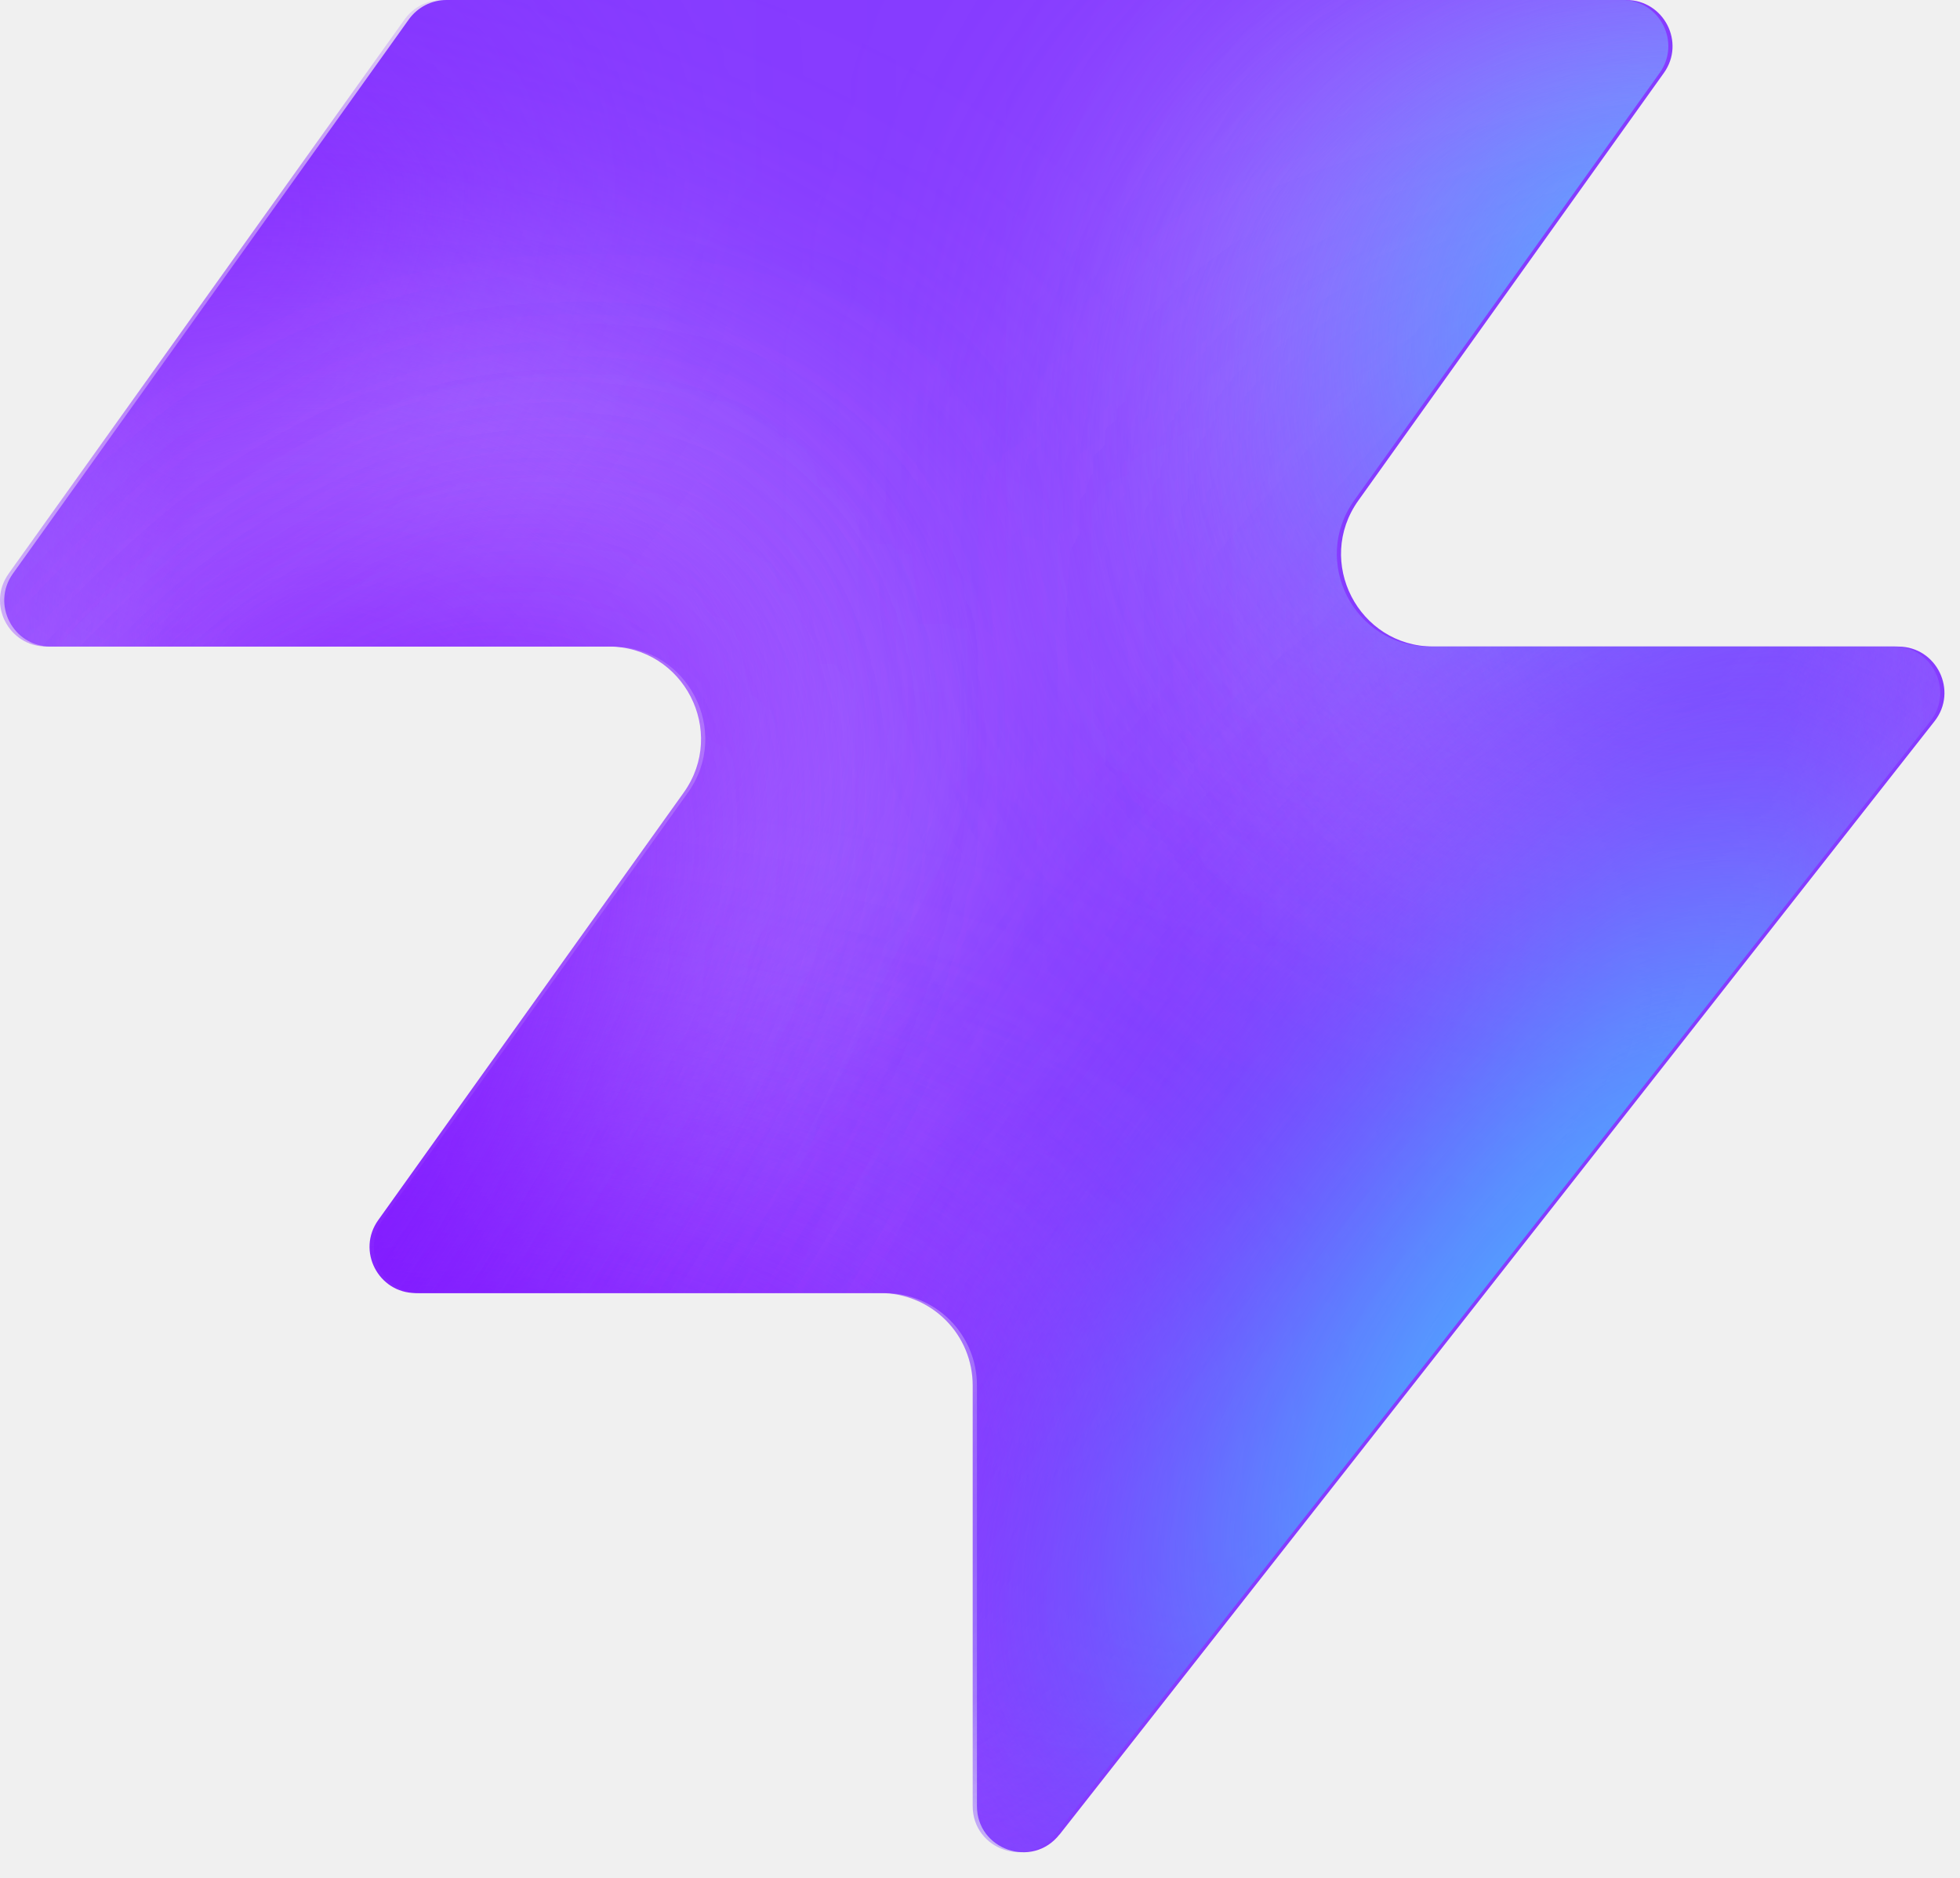
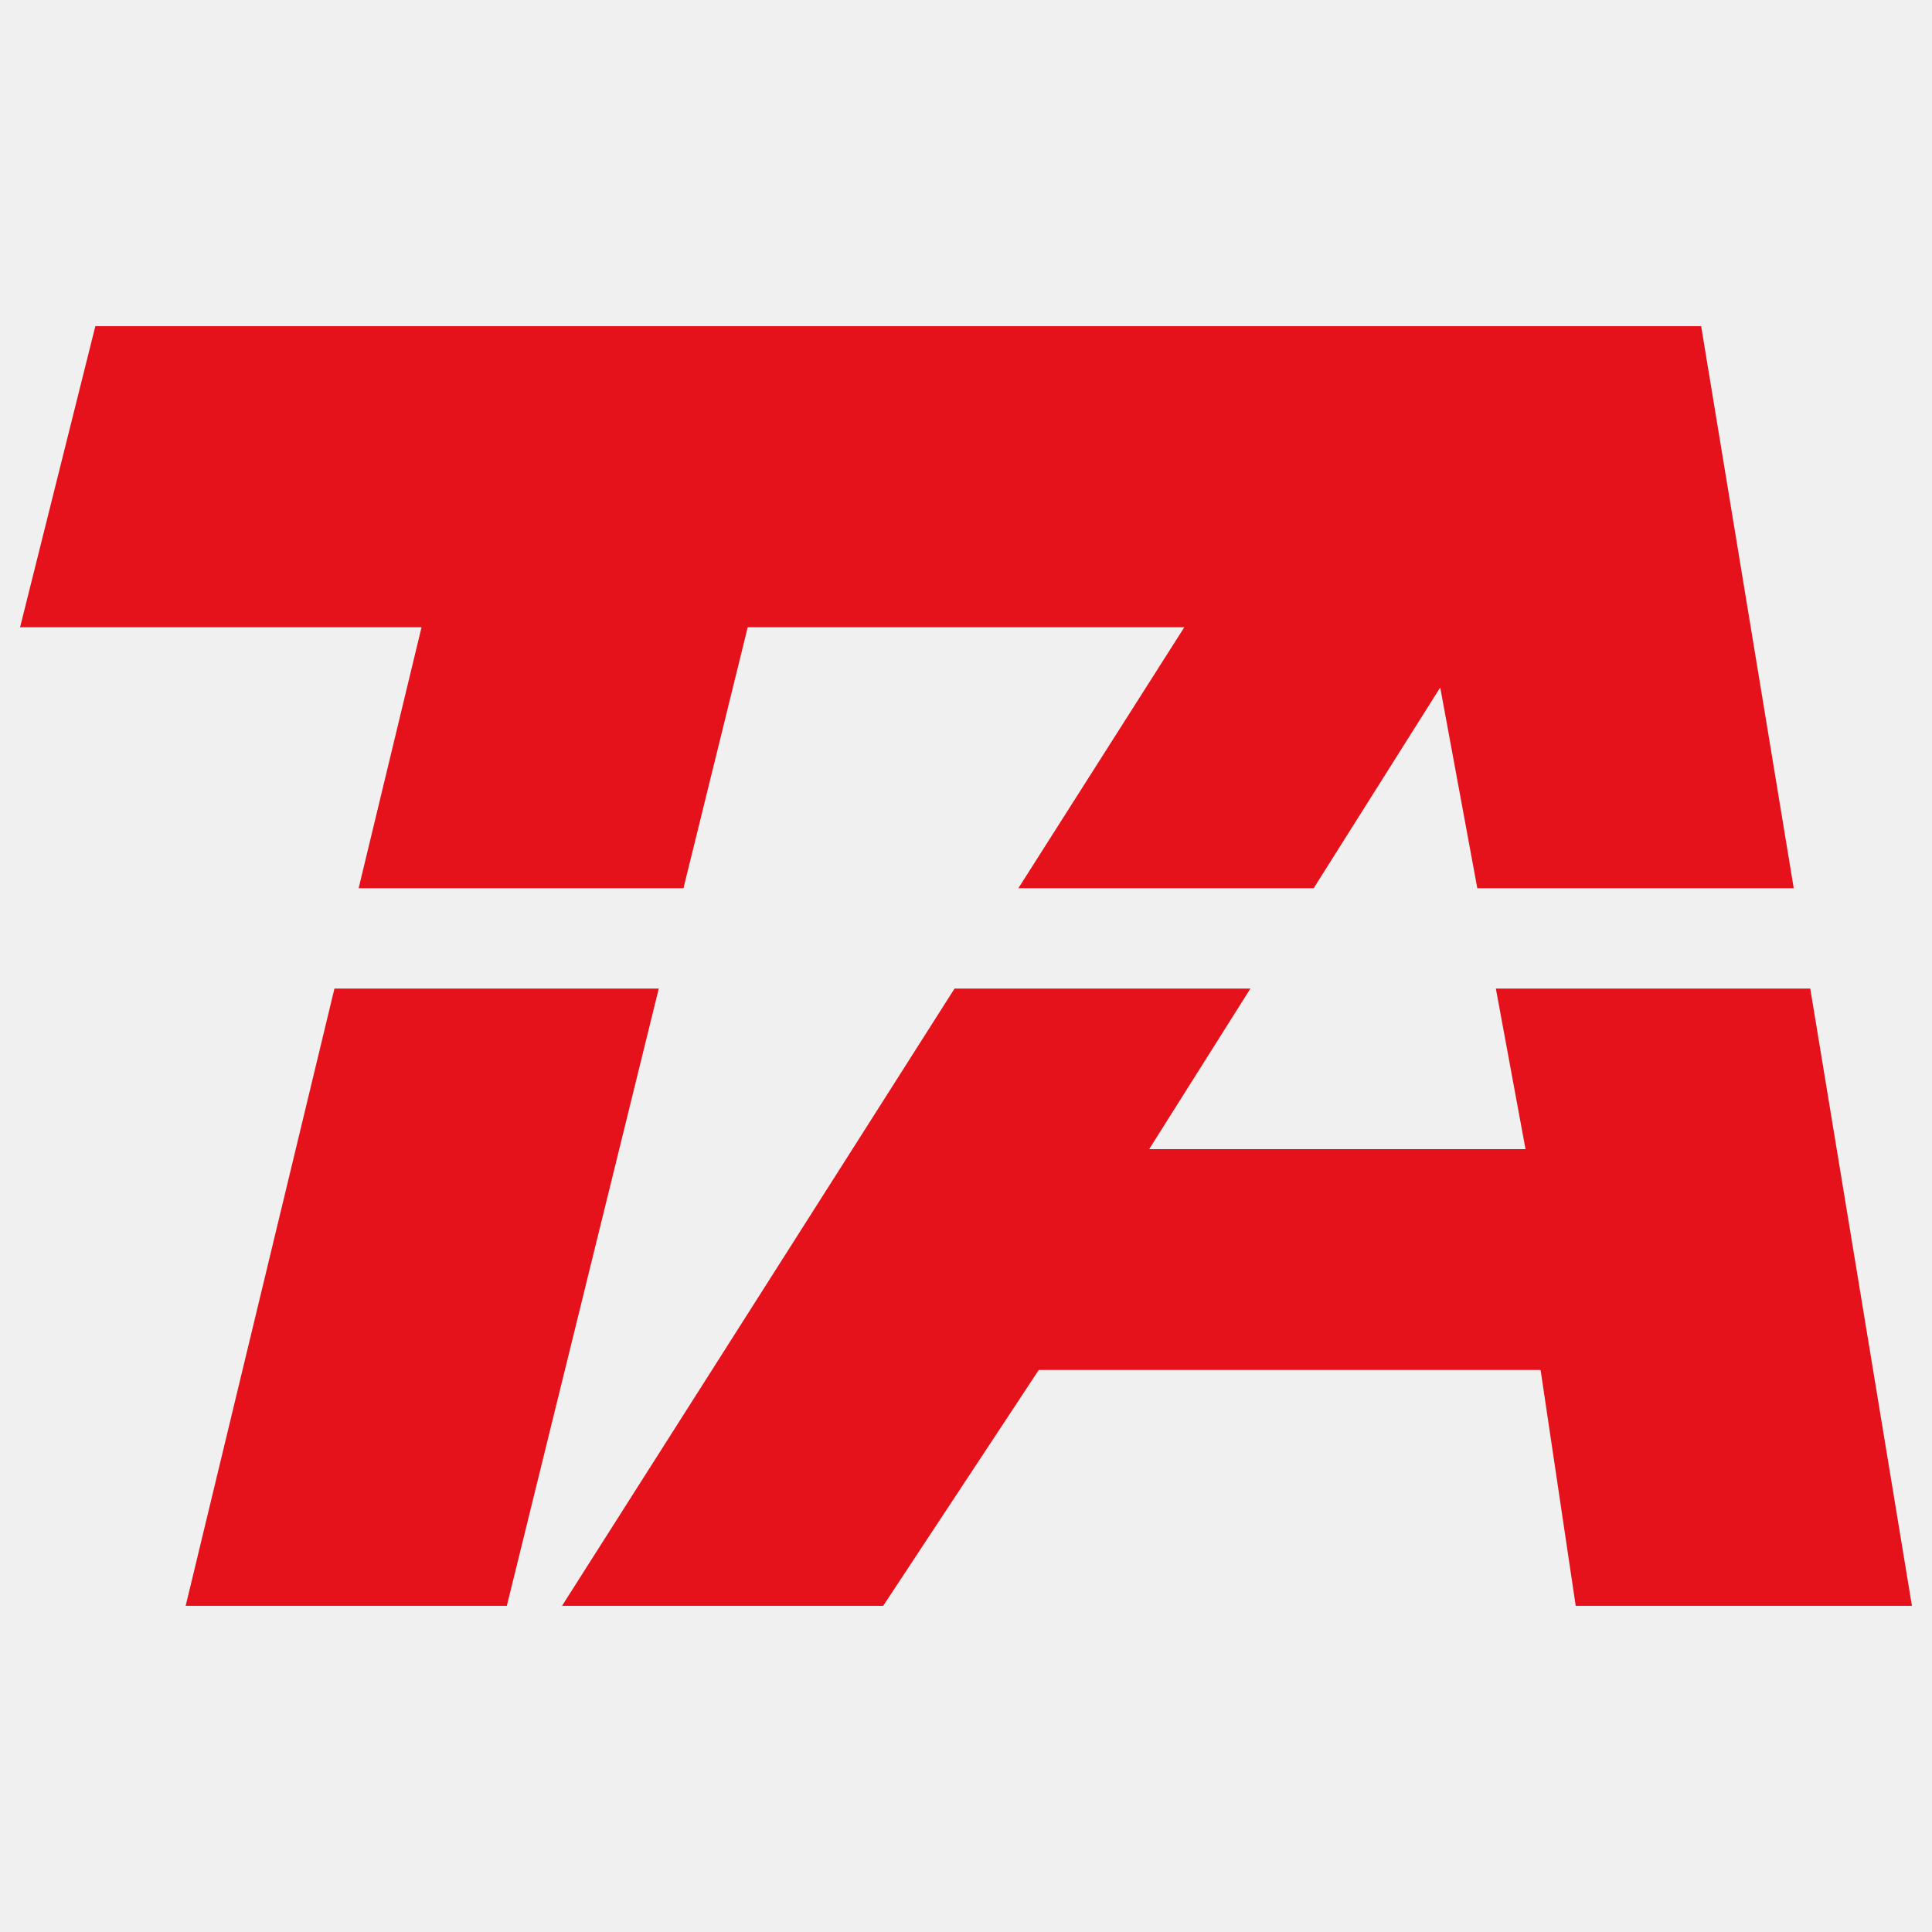
- <svg xmlns="http://www.w3.org/2000/svg" width="48" height="46" fill="none" viewBox="0 0 48 46">
-   <path fill="#863bff" d="M25.946 44.938c-.664.845-2.021.375-2.021-.698V33.937a2.26 2.26 0 0 0-2.262-2.262H10.287c-.92 0-1.456-1.04-.92-1.788l7.48-10.471c1.07-1.497 0-3.578-1.842-3.578H1.237c-.92 0-1.456-1.04-.92-1.788L10.013.474c.214-.297.556-.474.92-.474h28.894c.92 0 1.456 1.04.92 1.788l-7.48 10.471c-1.07 1.498 0 3.579 1.842 3.579h11.377c.943 0 1.473 1.088.89 1.83L25.947 44.94z" style="fill:#863bff;fill:color(display-p3 .525 .23 1);fill-opacity:1" />
-   <mask id="a" width="48" height="46" x="0" y="0" maskUnits="userSpaceOnUse" style="mask-type:alpha">
-     <path fill="#000" d="M25.842 44.938c-.664.844-2.021.375-2.021-.698V33.937a2.26 2.26 0 0 0-2.262-2.262H10.183c-.92 0-1.456-1.04-.92-1.788l7.48-10.471c1.07-1.498 0-3.579-1.842-3.579H1.133c-.92 0-1.456-1.04-.92-1.787L9.91.473c.214-.297.556-.474.92-.474h28.894c.92 0 1.456 1.04.92 1.788l-7.48 10.471c-1.07 1.498 0 3.578 1.842 3.578h11.377c.943 0 1.473 1.088.89 1.832L25.843 44.94z" style="fill:#000;fill-opacity:1" />
+ <svg xmlns="http://www.w3.org/2000/svg" viewBox="-4 -65 385 385" width="32" height="32">
+   <mask id="slit" maskUnits="userSpaceOnUse" x="-10" y="-10" width="400" height="280">
+     <rect x="-10" y="-10" width="400" height="280" fill="#fff" />
+     <rect x="-10" y="112" width="400" height="20" fill="#000" />
  </mask>
-   <g mask="url(#a)">
-     <g filter="url(#b)">
-       <ellipse cx="5.508" cy="14.704" fill="#ede6ff" rx="5.508" ry="14.704" style="fill:#ede6ff;fill:color(display-p3 .927 .903 1);fill-opacity:1" transform="matrix(.00324 1 1 -.00324 -4.47 31.516)" />
-     </g>
-     <g filter="url(#c)">
-       <ellipse cx="10.399" cy="29.851" fill="#ede6ff" rx="10.399" ry="29.851" style="fill:#ede6ff;fill:color(display-p3 .927 .903 1);fill-opacity:1" transform="matrix(.00324 1 1 -.00324 -39.328 7.883)" />
-     </g>
-     <g filter="url(#d)">
-       <ellipse cx="5.508" cy="30.487" fill="#7e14ff" rx="5.508" ry="30.487" style="fill:#7e14ff;fill:color(display-p3 .492 .077 1);fill-opacity:1" transform="rotate(89.814 -25.913 -14.639)scale(1 -1)" />
-     </g>
-     <g filter="url(#e)">
-       <ellipse cx="5.508" cy="30.599" fill="#7e14ff" rx="5.508" ry="30.599" style="fill:#7e14ff;fill:color(display-p3 .492 .077 1);fill-opacity:1" transform="rotate(89.814 -32.644 -3.334)scale(1 -1)" />
-     </g>
-     <g filter="url(#f)">
-       <ellipse cx="5.508" cy="30.599" fill="#7e14ff" rx="5.508" ry="30.599" style="fill:#7e14ff;fill:color(display-p3 .492 .077 1);fill-opacity:1" transform="matrix(.00324 1 1 -.00324 -34.34 30.47)" />
-     </g>
-     <g filter="url(#g)">
-       <ellipse cx="14.072" cy="22.078" fill="#ede6ff" rx="14.072" ry="22.078" style="fill:#ede6ff;fill:color(display-p3 .927 .903 1);fill-opacity:1" transform="rotate(93.35 24.506 48.493)scale(-1 1)" />
-     </g>
-     <g filter="url(#h)">
-       <ellipse cx="3.47" cy="21.501" fill="#7e14ff" rx="3.47" ry="21.501" style="fill:#7e14ff;fill:color(display-p3 .492 .077 1);fill-opacity:1" transform="rotate(89.009 28.708 47.59)scale(-1 1)" />
-     </g>
-     <g filter="url(#i)">
-       <ellipse cx="3.47" cy="21.501" fill="#7e14ff" rx="3.47" ry="21.501" style="fill:#7e14ff;fill:color(display-p3 .492 .077 1);fill-opacity:1" transform="rotate(89.009 28.708 47.59)scale(-1 1)" />
-     </g>
-     <g filter="url(#j)">
-       <ellipse cx=".387" cy="8.972" fill="#7e14ff" rx="4.407" ry="29.108" style="fill:#7e14ff;fill:color(display-p3 .492 .077 1);fill-opacity:1" transform="rotate(39.51 .387 8.972)" />
-     </g>
-     <g filter="url(#k)">
-       <ellipse cx="47.523" cy="-6.092" fill="#7e14ff" rx="4.407" ry="29.108" style="fill:#7e14ff;fill:color(display-p3 .492 .077 1);fill-opacity:1" transform="rotate(37.892 47.523 -6.092)" />
-     </g>
-     <g filter="url(#l)">
-       <ellipse cx="41.412" cy="6.333" fill="#47bfff" rx="5.971" ry="9.665" style="fill:#47bfff;fill:color(display-p3 .28 .748 1);fill-opacity:1" transform="rotate(37.892 41.412 6.333)" />
-     </g>
-     <g filter="url(#m)">
-       <ellipse cx="-1.879" cy="38.332" fill="#7e14ff" rx="4.407" ry="29.108" style="fill:#7e14ff;fill:color(display-p3 .492 .077 1);fill-opacity:1" transform="rotate(37.892 -1.88 38.332)" />
-     </g>
-     <g filter="url(#n)">
-       <ellipse cx="-1.879" cy="38.332" fill="#7e14ff" rx="4.407" ry="29.108" style="fill:#7e14ff;fill:color(display-p3 .492 .077 1);fill-opacity:1" transform="rotate(37.892 -1.88 38.332)" />
-     </g>
-     <g filter="url(#o)">
-       <ellipse cx="35.651" cy="29.907" fill="#7e14ff" rx="4.407" ry="29.108" style="fill:#7e14ff;fill:color(display-p3 .492 .077 1);fill-opacity:1" transform="rotate(37.892 35.651 29.907)" />
-     </g>
-     <g filter="url(#p)">
-       <ellipse cx="38.418" cy="32.4" fill="#47bfff" rx="5.971" ry="15.297" style="fill:#47bfff;fill:color(display-p3 .28 .748 1);fill-opacity:1" transform="rotate(37.892 38.418 32.4)" />
-     </g>
-   </g>
-   <defs>
-     <filter id="b" width="60.045" height="41.654" x="-19.77" y="16.149" color-interpolation-filters="sRGB" filterUnits="userSpaceOnUse">
-       <feFlood flood-opacity="0" result="BackgroundImageFix" />
-       <feBlend in="SourceGraphic" in2="BackgroundImageFix" result="shape" />
-       <feGaussianBlur result="effect1_foregroundBlur_2002_17158" stdDeviation="7.659" />
-     </filter>
-     <filter id="c" width="90.34" height="51.437" x="-54.613" y="-7.533" color-interpolation-filters="sRGB" filterUnits="userSpaceOnUse">
-       <feFlood flood-opacity="0" result="BackgroundImageFix" />
-       <feBlend in="SourceGraphic" in2="BackgroundImageFix" result="shape" />
-       <feGaussianBlur result="effect1_foregroundBlur_2002_17158" stdDeviation="7.659" />
-     </filter>
-     <filter id="d" width="79.355" height="29.4" x="-49.64" y="2.03" color-interpolation-filters="sRGB" filterUnits="userSpaceOnUse">
-       <feFlood flood-opacity="0" result="BackgroundImageFix" />
-       <feBlend in="SourceGraphic" in2="BackgroundImageFix" result="shape" />
-       <feGaussianBlur result="effect1_foregroundBlur_2002_17158" stdDeviation="4.596" />
-     </filter>
-     <filter id="e" width="79.579" height="29.4" x="-45.045" y="20.029" color-interpolation-filters="sRGB" filterUnits="userSpaceOnUse">
-       <feFlood flood-opacity="0" result="BackgroundImageFix" />
-       <feBlend in="SourceGraphic" in2="BackgroundImageFix" result="shape" />
-       <feGaussianBlur result="effect1_foregroundBlur_2002_17158" stdDeviation="4.596" />
-     </filter>
-     <filter id="f" width="79.579" height="29.4" x="-43.513" y="21.178" color-interpolation-filters="sRGB" filterUnits="userSpaceOnUse">
-       <feFlood flood-opacity="0" result="BackgroundImageFix" />
-       <feBlend in="SourceGraphic" in2="BackgroundImageFix" result="shape" />
-       <feGaussianBlur result="effect1_foregroundBlur_2002_17158" stdDeviation="4.596" />
-     </filter>
-     <filter id="g" width="74.749" height="58.852" x="15.756" y="-17.901" color-interpolation-filters="sRGB" filterUnits="userSpaceOnUse">
-       <feFlood flood-opacity="0" result="BackgroundImageFix" />
-       <feBlend in="SourceGraphic" in2="BackgroundImageFix" result="shape" />
-       <feGaussianBlur result="effect1_foregroundBlur_2002_17158" stdDeviation="7.659" />
-     </filter>
-     <filter id="h" width="61.377" height="25.362" x="23.548" y="2.284" color-interpolation-filters="sRGB" filterUnits="userSpaceOnUse">
-       <feFlood flood-opacity="0" result="BackgroundImageFix" />
-       <feBlend in="SourceGraphic" in2="BackgroundImageFix" result="shape" />
-       <feGaussianBlur result="effect1_foregroundBlur_2002_17158" stdDeviation="4.596" />
-     </filter>
-     <filter id="i" width="61.377" height="25.362" x="23.548" y="2.284" color-interpolation-filters="sRGB" filterUnits="userSpaceOnUse">
-       <feFlood flood-opacity="0" result="BackgroundImageFix" />
-       <feBlend in="SourceGraphic" in2="BackgroundImageFix" result="shape" />
-       <feGaussianBlur result="effect1_foregroundBlur_2002_17158" stdDeviation="4.596" />
-     </filter>
-     <filter id="j" width="56.045" height="63.649" x="-27.636" y="-22.853" color-interpolation-filters="sRGB" filterUnits="userSpaceOnUse">
-       <feFlood flood-opacity="0" result="BackgroundImageFix" />
-       <feBlend in="SourceGraphic" in2="BackgroundImageFix" result="shape" />
-       <feGaussianBlur result="effect1_foregroundBlur_2002_17158" stdDeviation="4.596" />
-     </filter>
-     <filter id="k" width="54.814" height="64.646" x="20.116" y="-38.415" color-interpolation-filters="sRGB" filterUnits="userSpaceOnUse">
-       <feFlood flood-opacity="0" result="BackgroundImageFix" />
-       <feBlend in="SourceGraphic" in2="BackgroundImageFix" result="shape" />
-       <feGaussianBlur result="effect1_foregroundBlur_2002_17158" stdDeviation="4.596" />
-     </filter>
-     <filter id="l" width="33.541" height="35.313" x="24.641" y="-11.323" color-interpolation-filters="sRGB" filterUnits="userSpaceOnUse">
-       <feFlood flood-opacity="0" result="BackgroundImageFix" />
-       <feBlend in="SourceGraphic" in2="BackgroundImageFix" result="shape" />
-       <feGaussianBlur result="effect1_foregroundBlur_2002_17158" stdDeviation="4.596" />
-     </filter>
-     <filter id="m" width="54.814" height="64.646" x="-29.286" y="6.009" color-interpolation-filters="sRGB" filterUnits="userSpaceOnUse">
-       <feFlood flood-opacity="0" result="BackgroundImageFix" />
-       <feBlend in="SourceGraphic" in2="BackgroundImageFix" result="shape" />
-       <feGaussianBlur result="effect1_foregroundBlur_2002_17158" stdDeviation="4.596" />
-     </filter>
-     <filter id="n" width="54.814" height="64.646" x="-29.286" y="6.009" color-interpolation-filters="sRGB" filterUnits="userSpaceOnUse">
-       <feFlood flood-opacity="0" result="BackgroundImageFix" />
-       <feBlend in="SourceGraphic" in2="BackgroundImageFix" result="shape" />
-       <feGaussianBlur result="effect1_foregroundBlur_2002_17158" stdDeviation="4.596" />
-     </filter>
-     <filter id="o" width="54.814" height="64.646" x="8.244" y="-2.416" color-interpolation-filters="sRGB" filterUnits="userSpaceOnUse">
-       <feFlood flood-opacity="0" result="BackgroundImageFix" />
-       <feBlend in="SourceGraphic" in2="BackgroundImageFix" result="shape" />
-       <feGaussianBlur result="effect1_foregroundBlur_2002_17158" stdDeviation="4.596" />
-     </filter>
-     <filter id="p" width="39.409" height="43.623" x="18.713" y="10.588" color-interpolation-filters="sRGB" filterUnits="userSpaceOnUse">
-       <feFlood flood-opacity="0" result="BackgroundImageFix" />
-       <feBlend in="SourceGraphic" in2="BackgroundImageFix" result="shape" />
-       <feGaussianBlur result="effect1_foregroundBlur_2002_17158" stdDeviation="4.596" />
-     </filter>
-   </defs>
+   <path d="M15 0H335L377 255H310L303 208H203L172 255H108L232 60H145L97 255H33L80 60H0Z M283 72L300 164H225Z" fill="#E5121B" fill-rule="evenodd" mask="url(#slit)" />
</svg>
